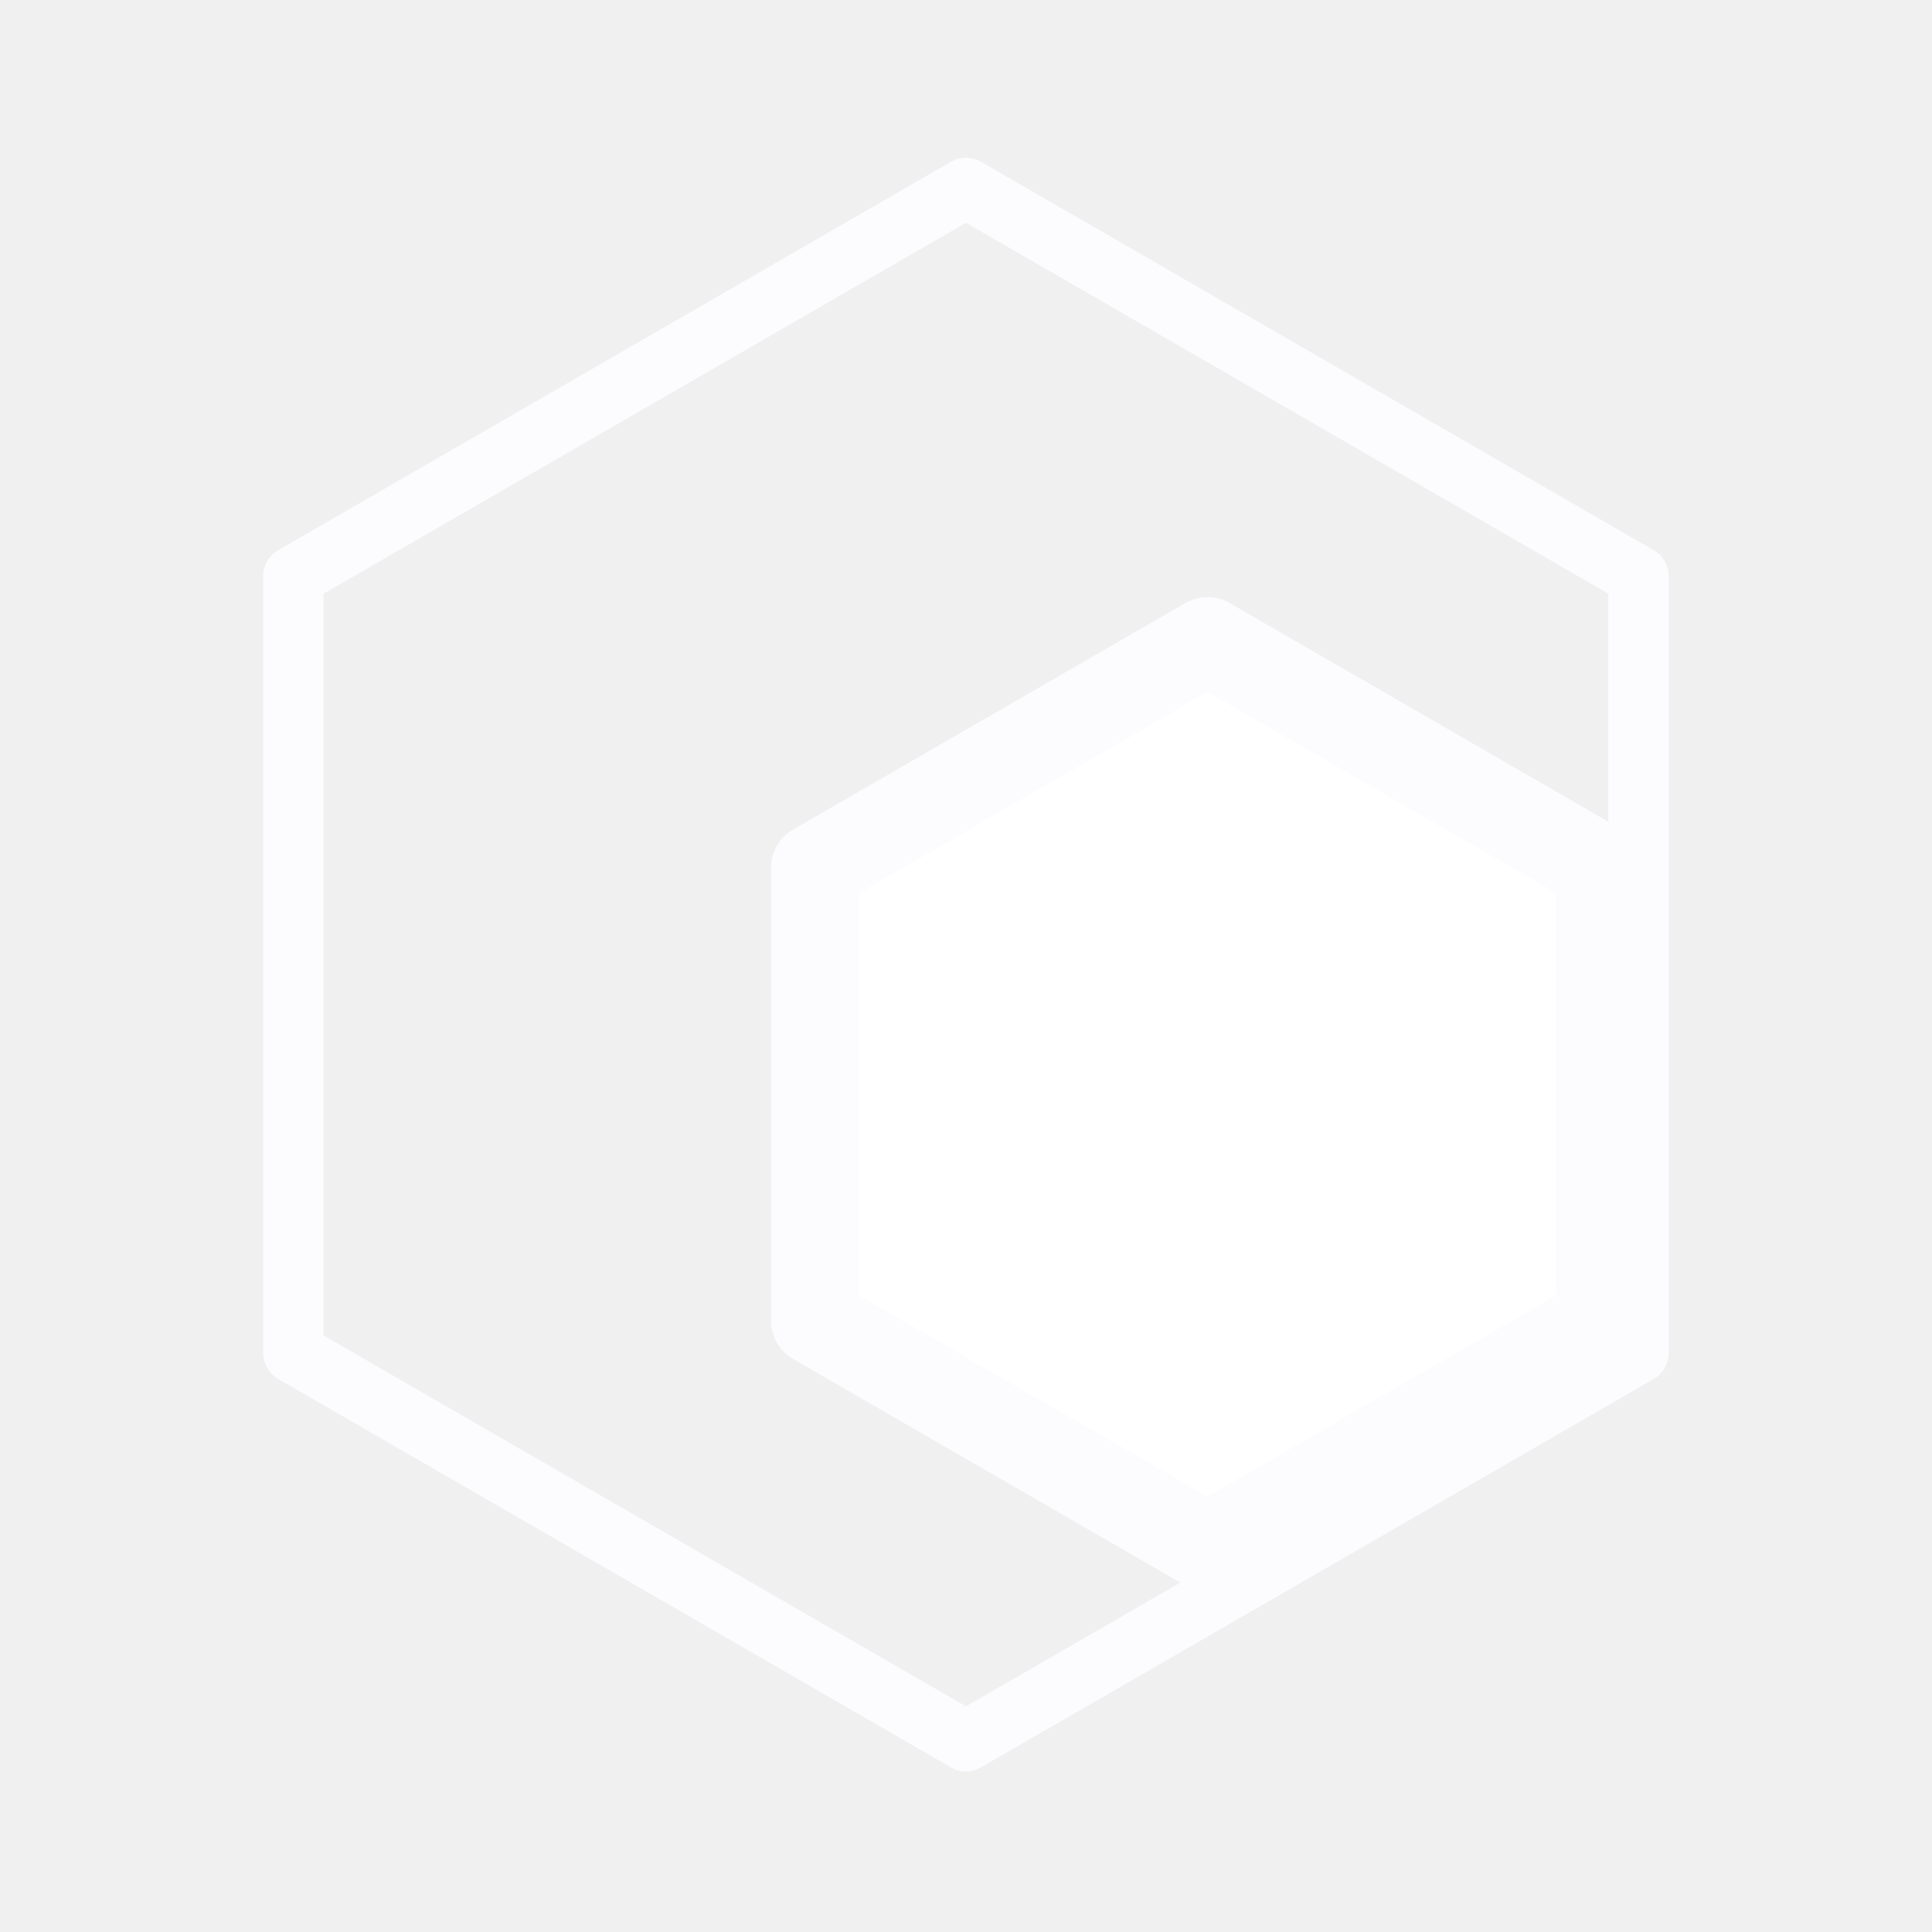
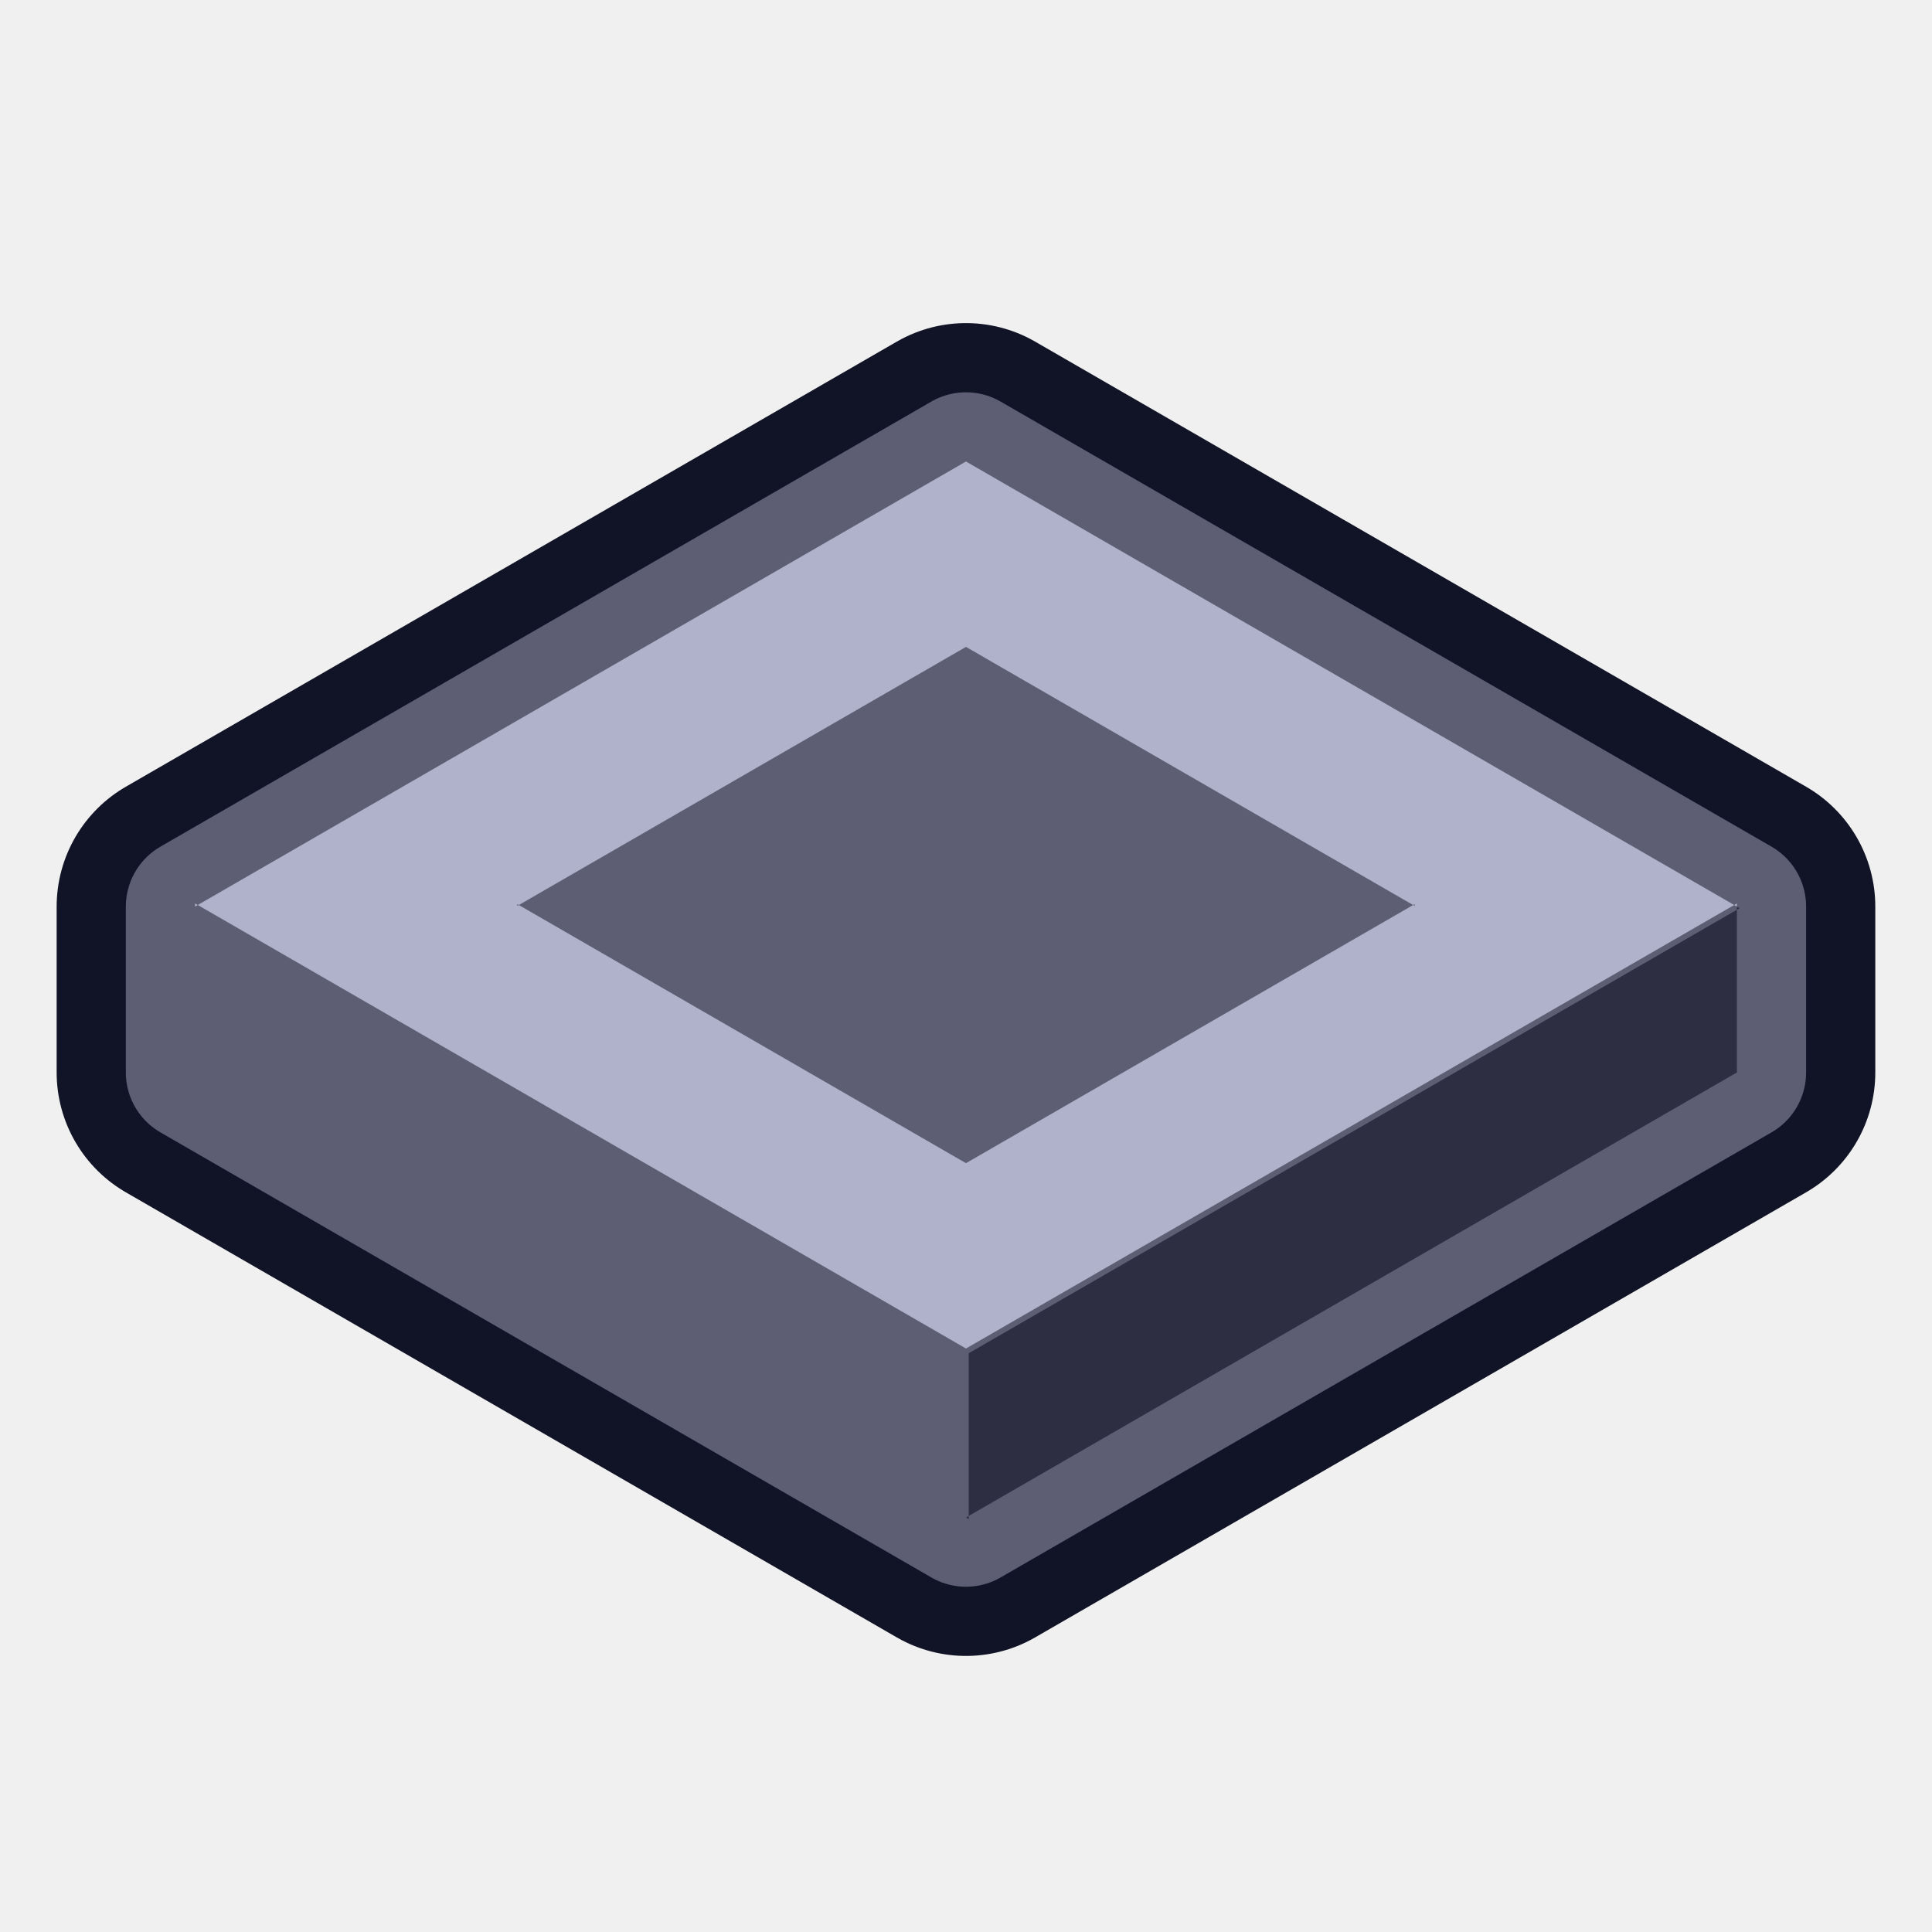
<svg xmlns="http://www.w3.org/2000/svg" width="128" height="128" viewBox="0 0 33.867 33.867" version="1.1" id="svg8">
  <defs id="defs2">
    </defs>
  <g id="layer1" transform="translate(0,-263.1333)">
-     <path id="path3717" d="m 16.933,293.656 -11.79,-6.807 -4e-7,-13.614 11.79,-6.807 11.79,6.807 1e-6,13.614 z" style="fill:none;stroke:#fcfcff;stroke-width:1.058;stroke-linejoin:round;stroke-miterlimit:4;stroke-dasharray:none;stroke-opacity:1" />
-     <path style="fill:#ffffff;fill-opacity:1;stroke:#fcfcff;stroke-width:1.544;stroke-linejoin:round;stroke-miterlimit:4;stroke-dasharray:none;stroke-opacity:1" d="m 21.167,290.259 -6.879,-3.972 0,-7.943 6.879,-3.972 6.879,3.972 0,7.943 z" id="path4530" />
+     <path style="fill:none;stroke:#111426;stroke-width:4.852;stroke-linejoin:round;stroke-miterlimit:4;stroke-dasharray:none;stroke-opacity:1" d="m 16.933,289.735 -13.514,-7.802 -4e-7,-2.908 13.514,-7.802 13.514,7.802 1e-6,2.908 z" id="path3717" />
+     <path style="fill:#5d5e73;fill-opacity:1;stroke:#5d5e73;stroke-width:2.426;stroke-linejoin:round;stroke-miterlimit:4;stroke-dasharray:none;stroke-opacity:1" d="m 16.933,289.735 -13.514,-7.802 -4e-7,-2.908 13.514,-7.802 13.514,7.802 1e-6,2.908 z" id="path1053" />
+     <path id="path1055" d="m 16.981,286.855 13.514,-7.802 -0.048,-0.028 7e-6,2.908 -13.514,7.802 0.048,0.028 z" style="fill:#2d2e42;fill-opacity:1;stroke:none;stroke-width:2.426;stroke-linejoin:round;stroke-miterlimit:4;stroke-dasharray:none;stroke-opacity:1" />
+     <path style="fill:#b0b2cb;fill-opacity:1;stroke:none;stroke-width:2.426;stroke-linejoin:round;stroke-miterlimit:4;stroke-dasharray:none;stroke-opacity:1" d="m 16.933,286.772 -13.514,-7.802 -5e-7,0.055 13.514,-7.802 13.514,7.802 1e-6,-0.055 z" id="path214" />
+     <path id="path6174" d="m 16.933,283.523 -7.866,-4.541 v 0.032 l 7.866,-4.541 7.866,4.541 v -0.032 z" style="fill:#5d5e73;fill-opacity:1;stroke:none;stroke-width:1.412;stroke-linejoin:round;stroke-miterlimit:4;stroke-dasharray:none;stroke-opacity:1" />
  </g>
</svg>
